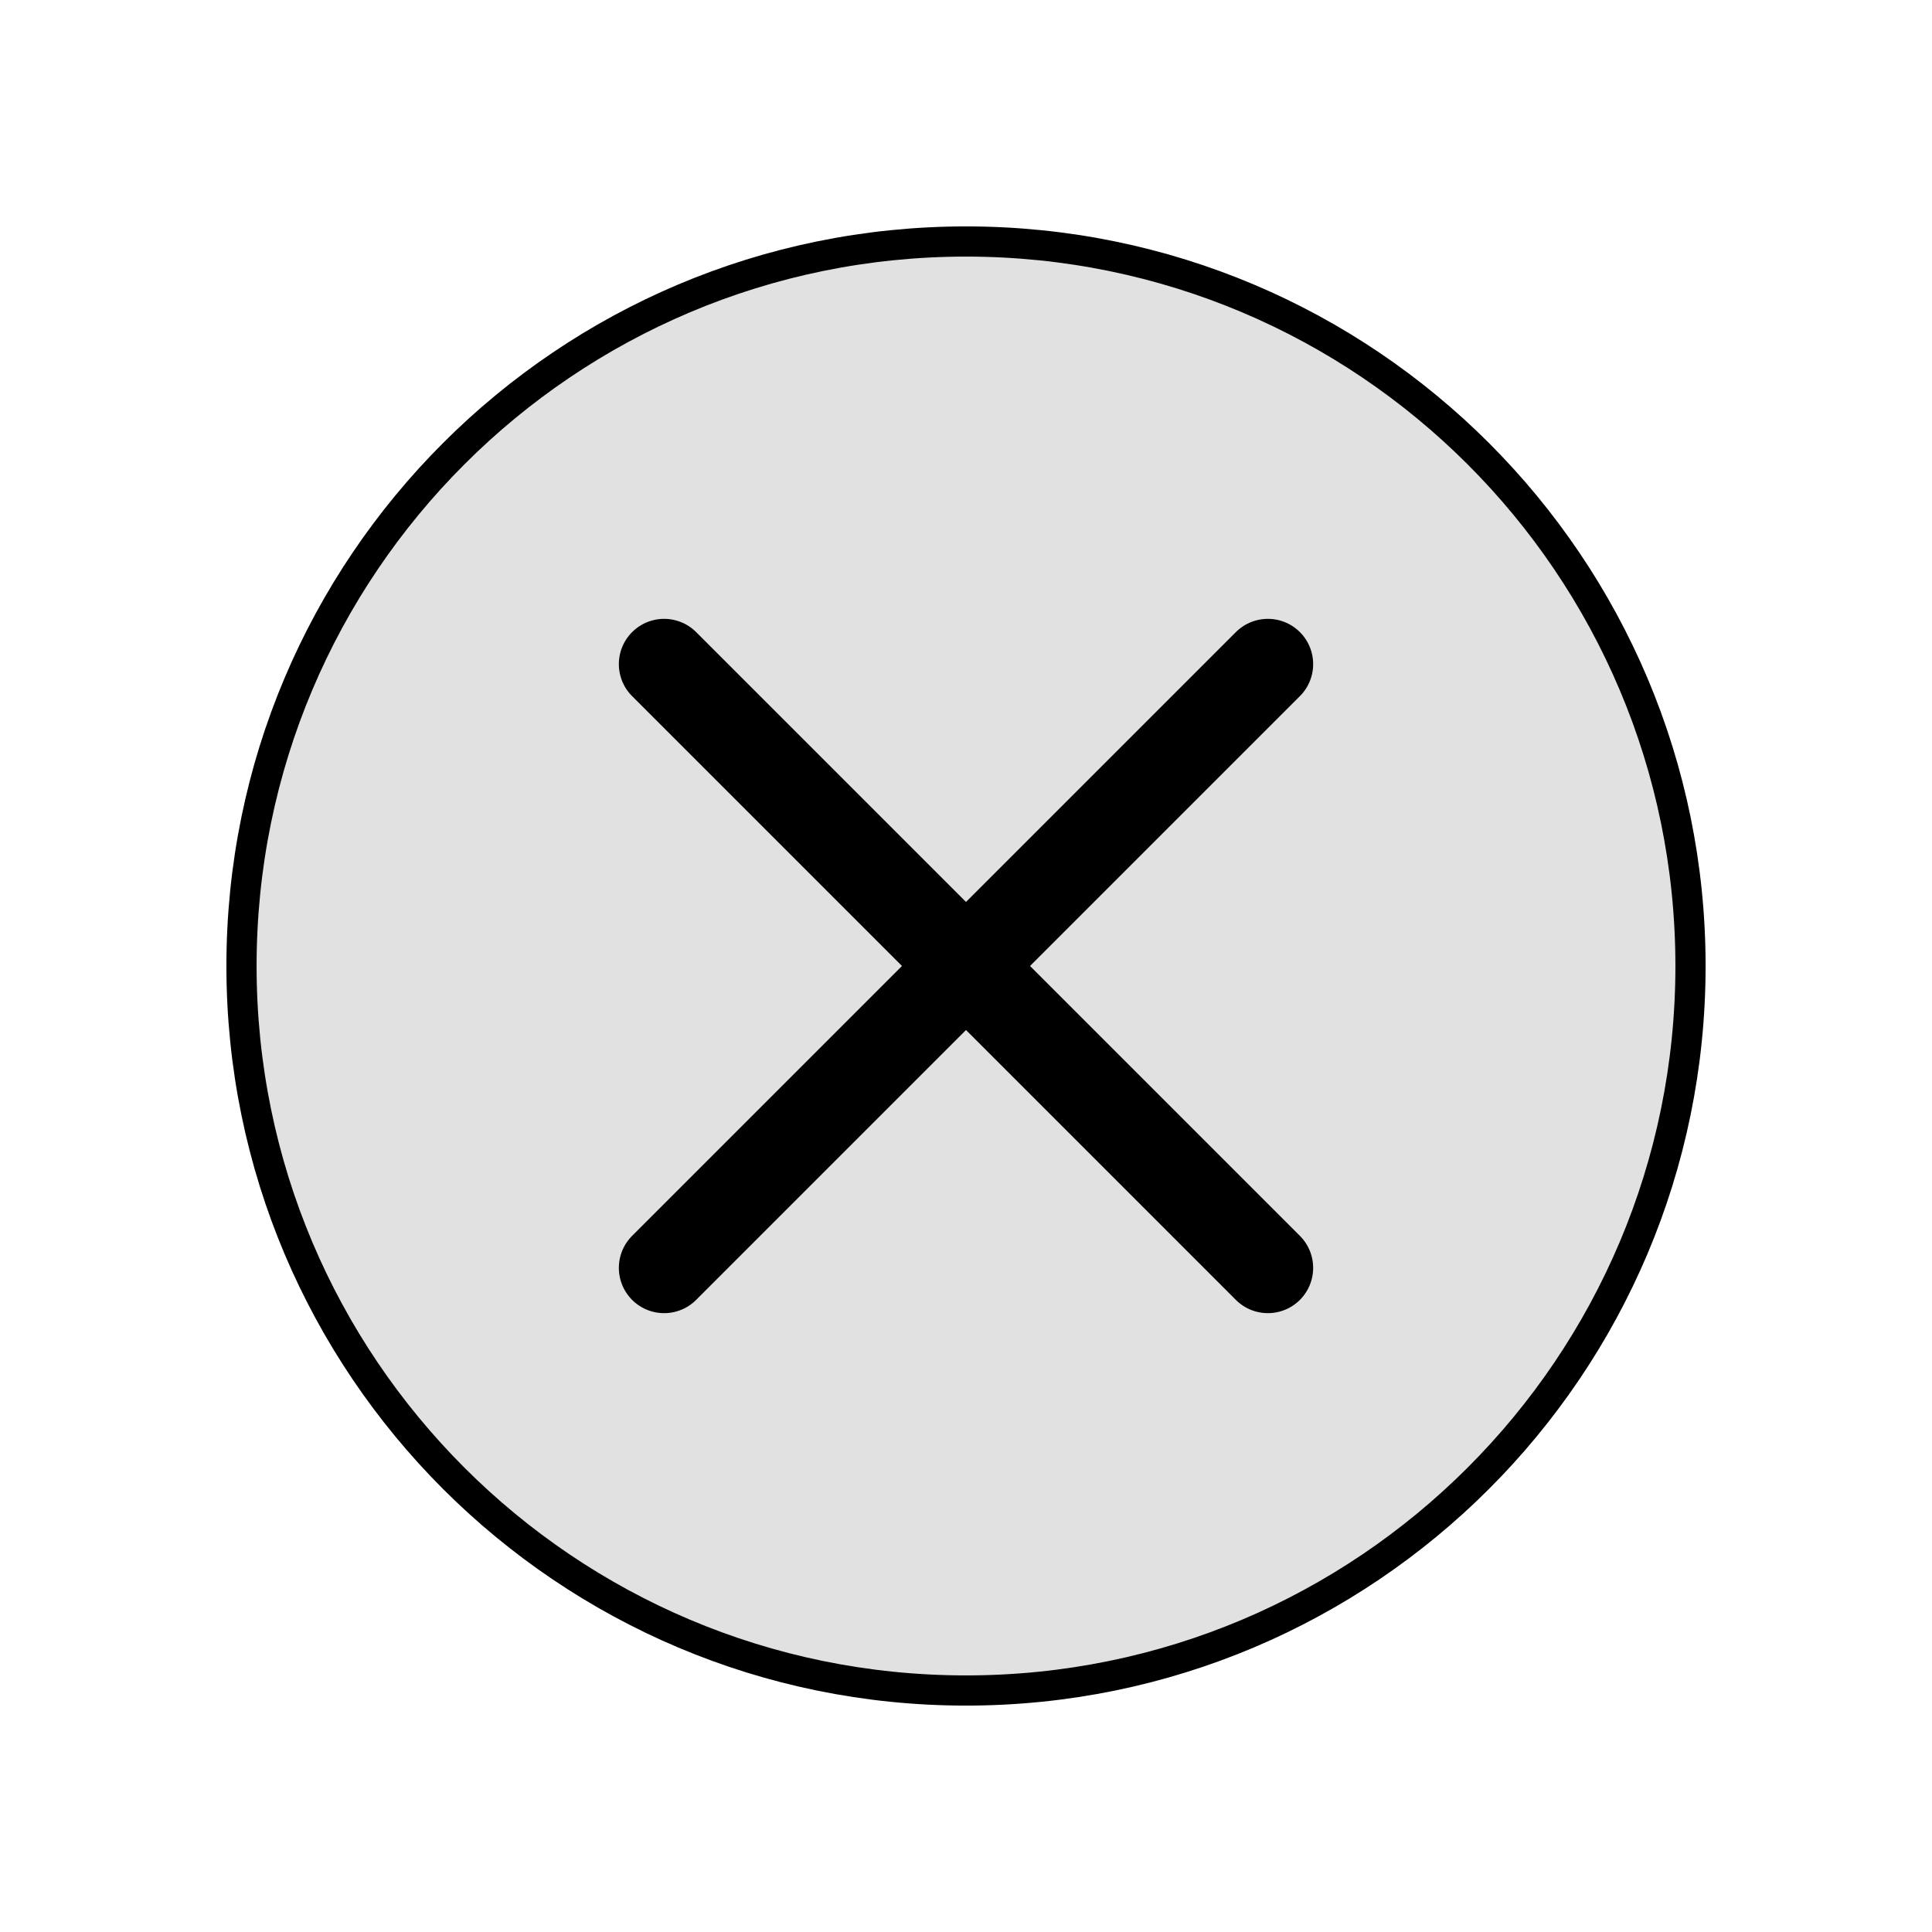
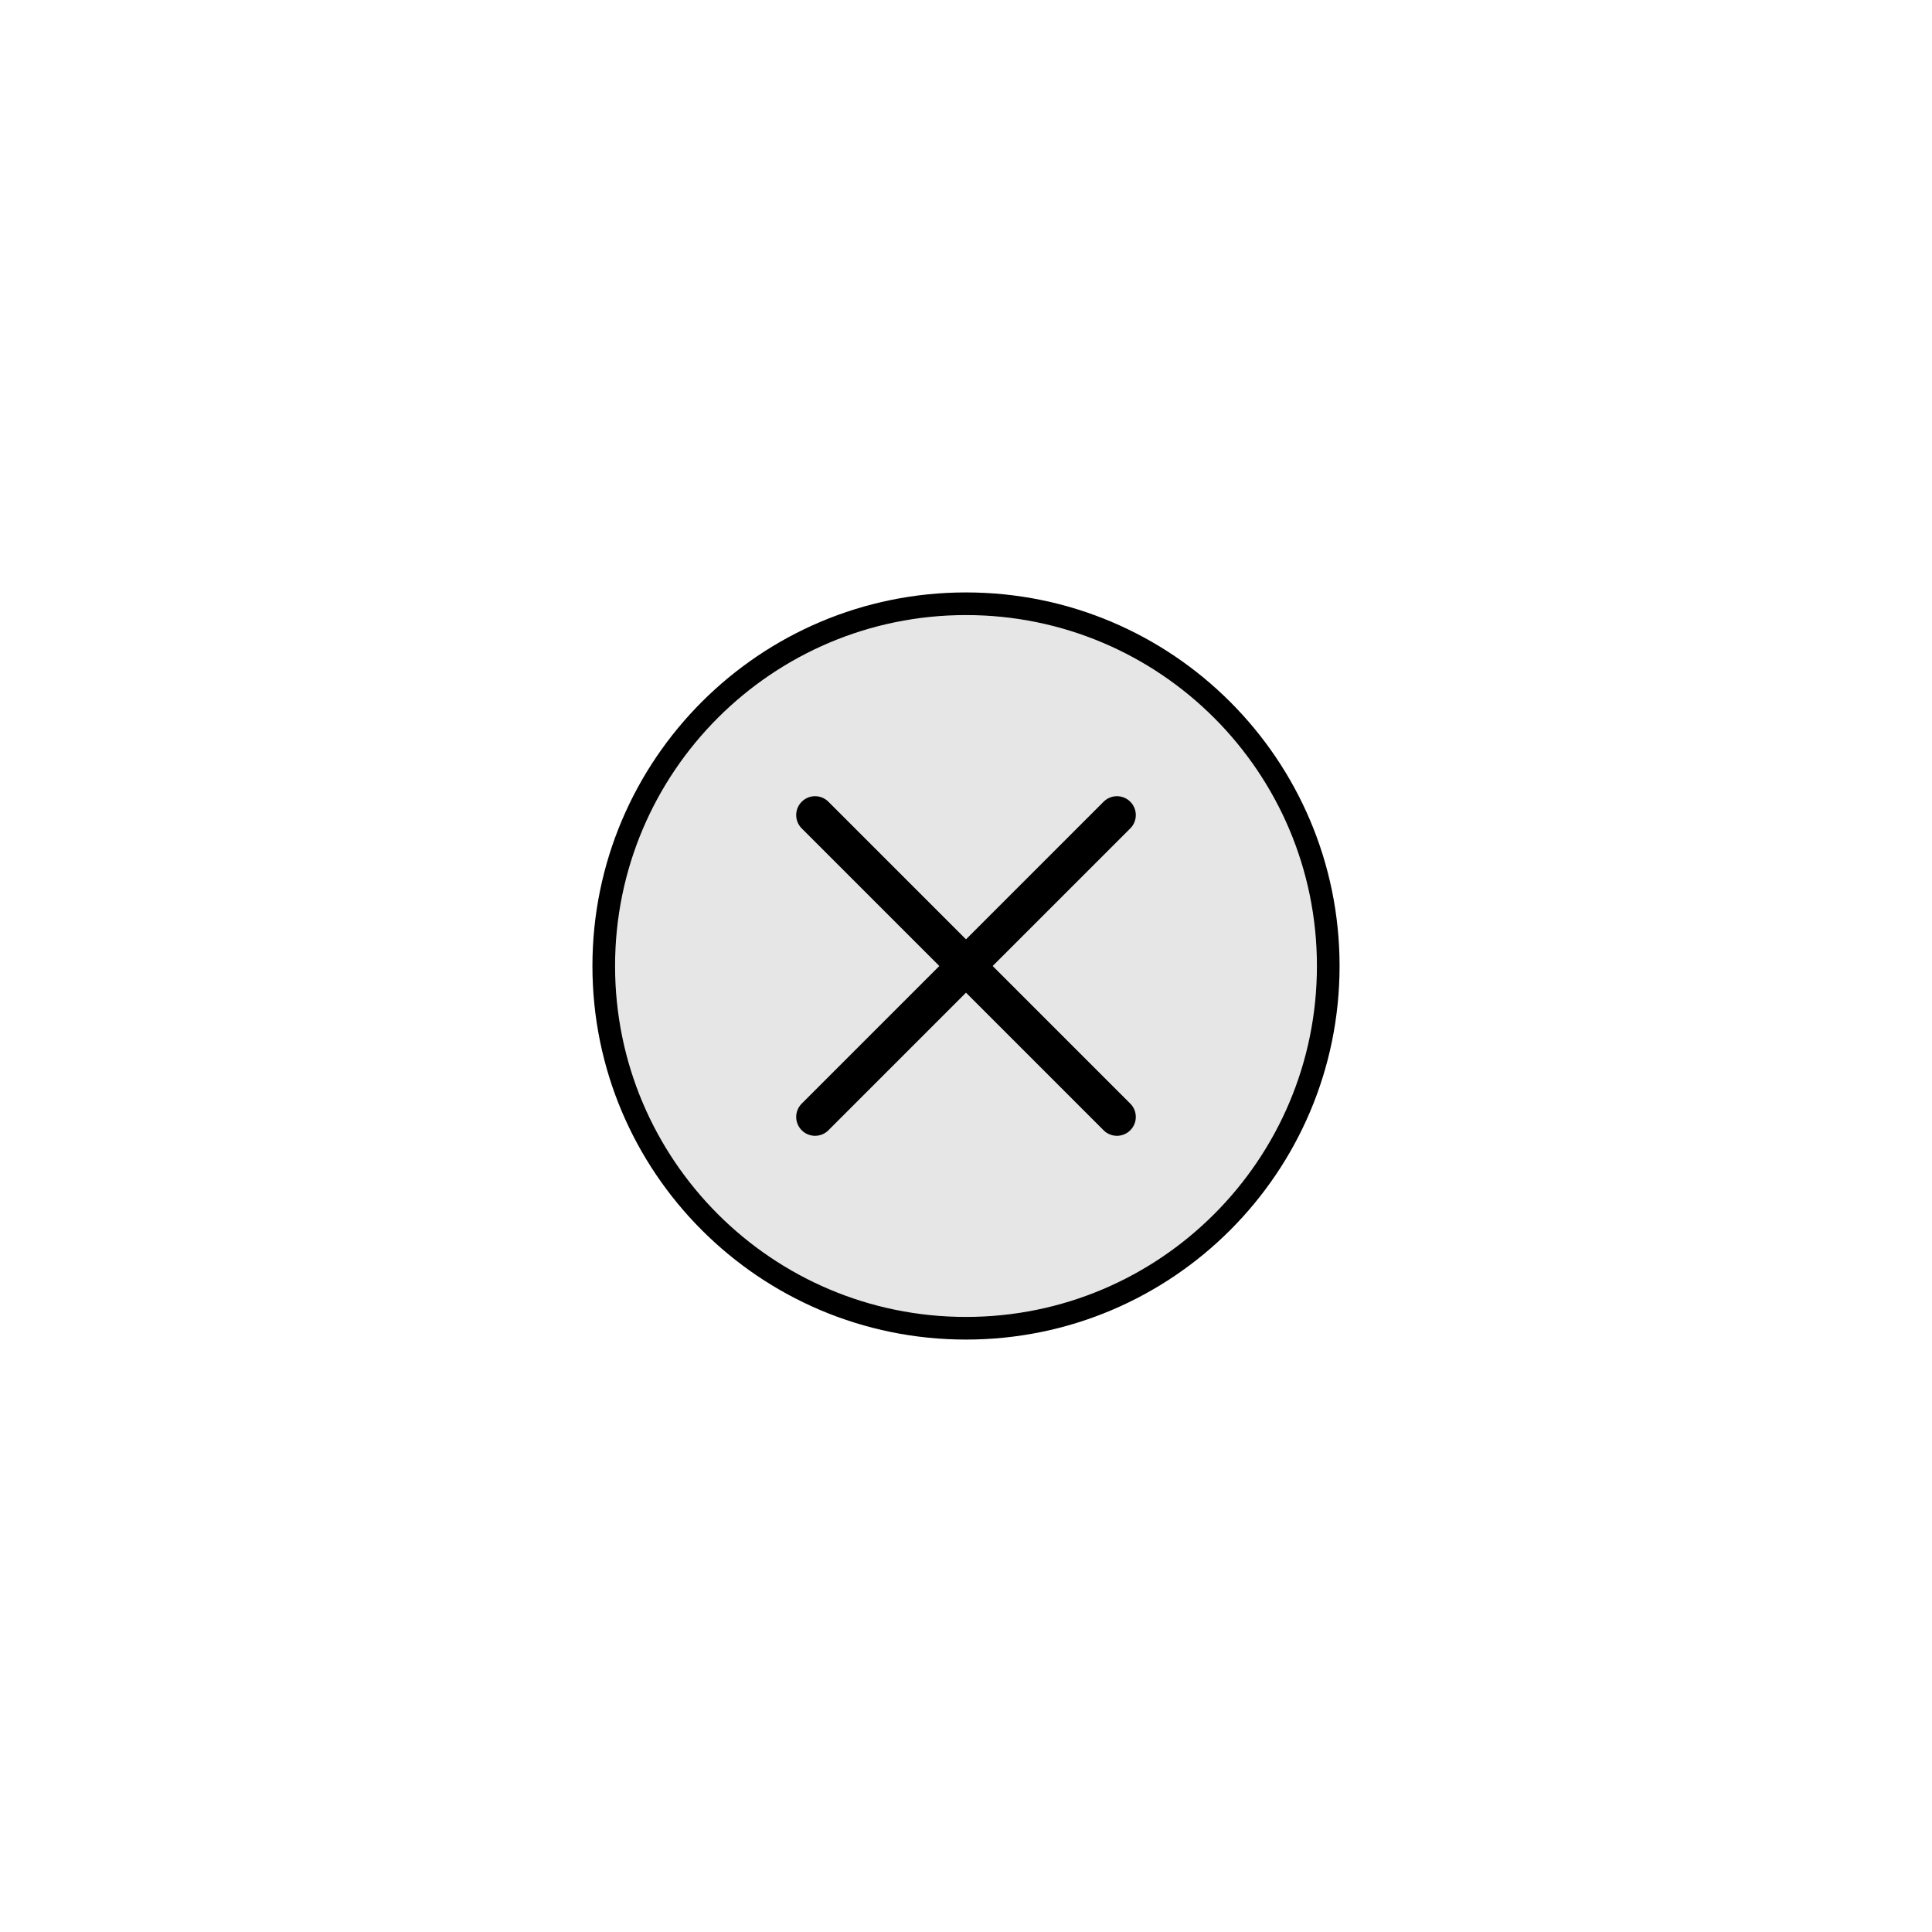
- <svg xmlns="http://www.w3.org/2000/svg" viewBox="0 0 128 128" width="128" height="128">
-   <rect width="128" height="128" fill="none" />
-   <circle cx="64" cy="64" r="48" fill="currentColor" fill-opacity="0.12" stroke="currentColor" stroke-width="2" />
-   <path d="M 44 44 L 84 84 M 84 44 L 44 84" stroke="currentColor" stroke-width="6" stroke-linecap="round" />
+ <svg xmlns="http://www.w3.org/2000/svg" viewBox="0 0 256 256" width="256" height="256">
+   <rect width="256" height="256" fill="none" />
+   <circle cx="128" cy="128" r="48" fill="currentColor" fill-opacity="0.1" stroke="currentColor" stroke-width="3" />
+   <path d="M 108 108 L 148 148 M 148 108 L 108 148" stroke="currentColor" stroke-width="5" stroke-linecap="round" />
</svg>
